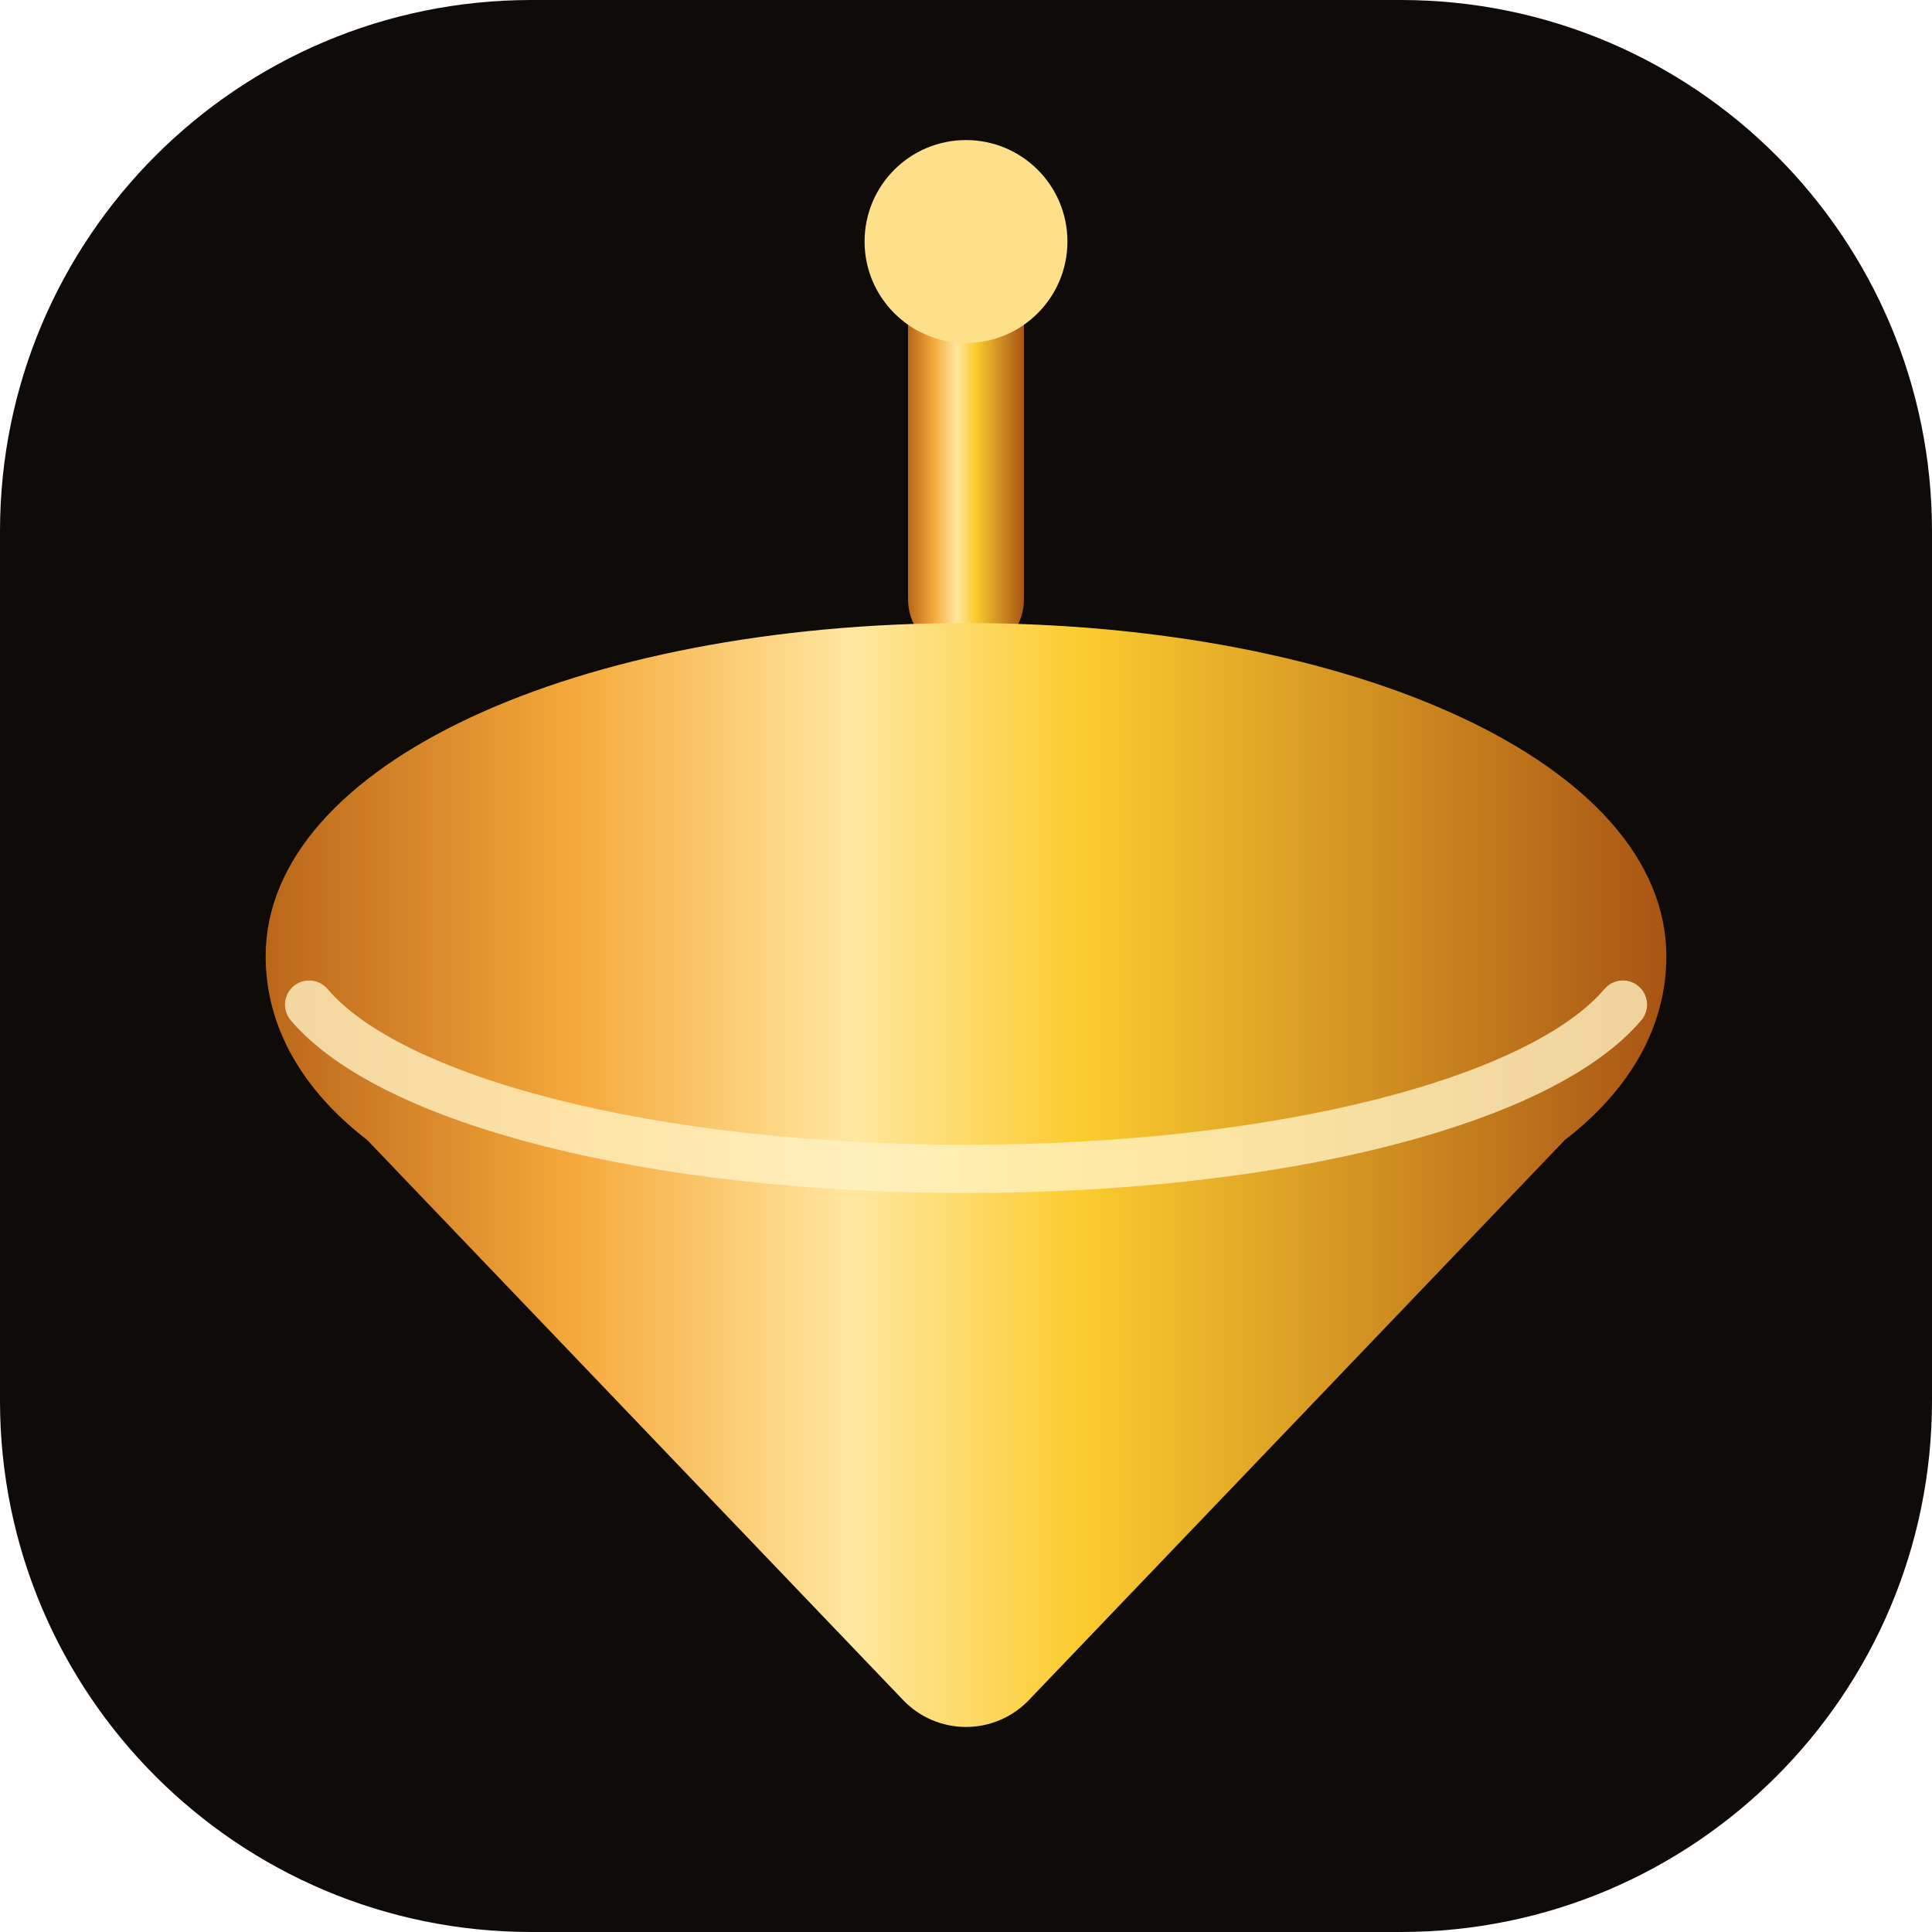
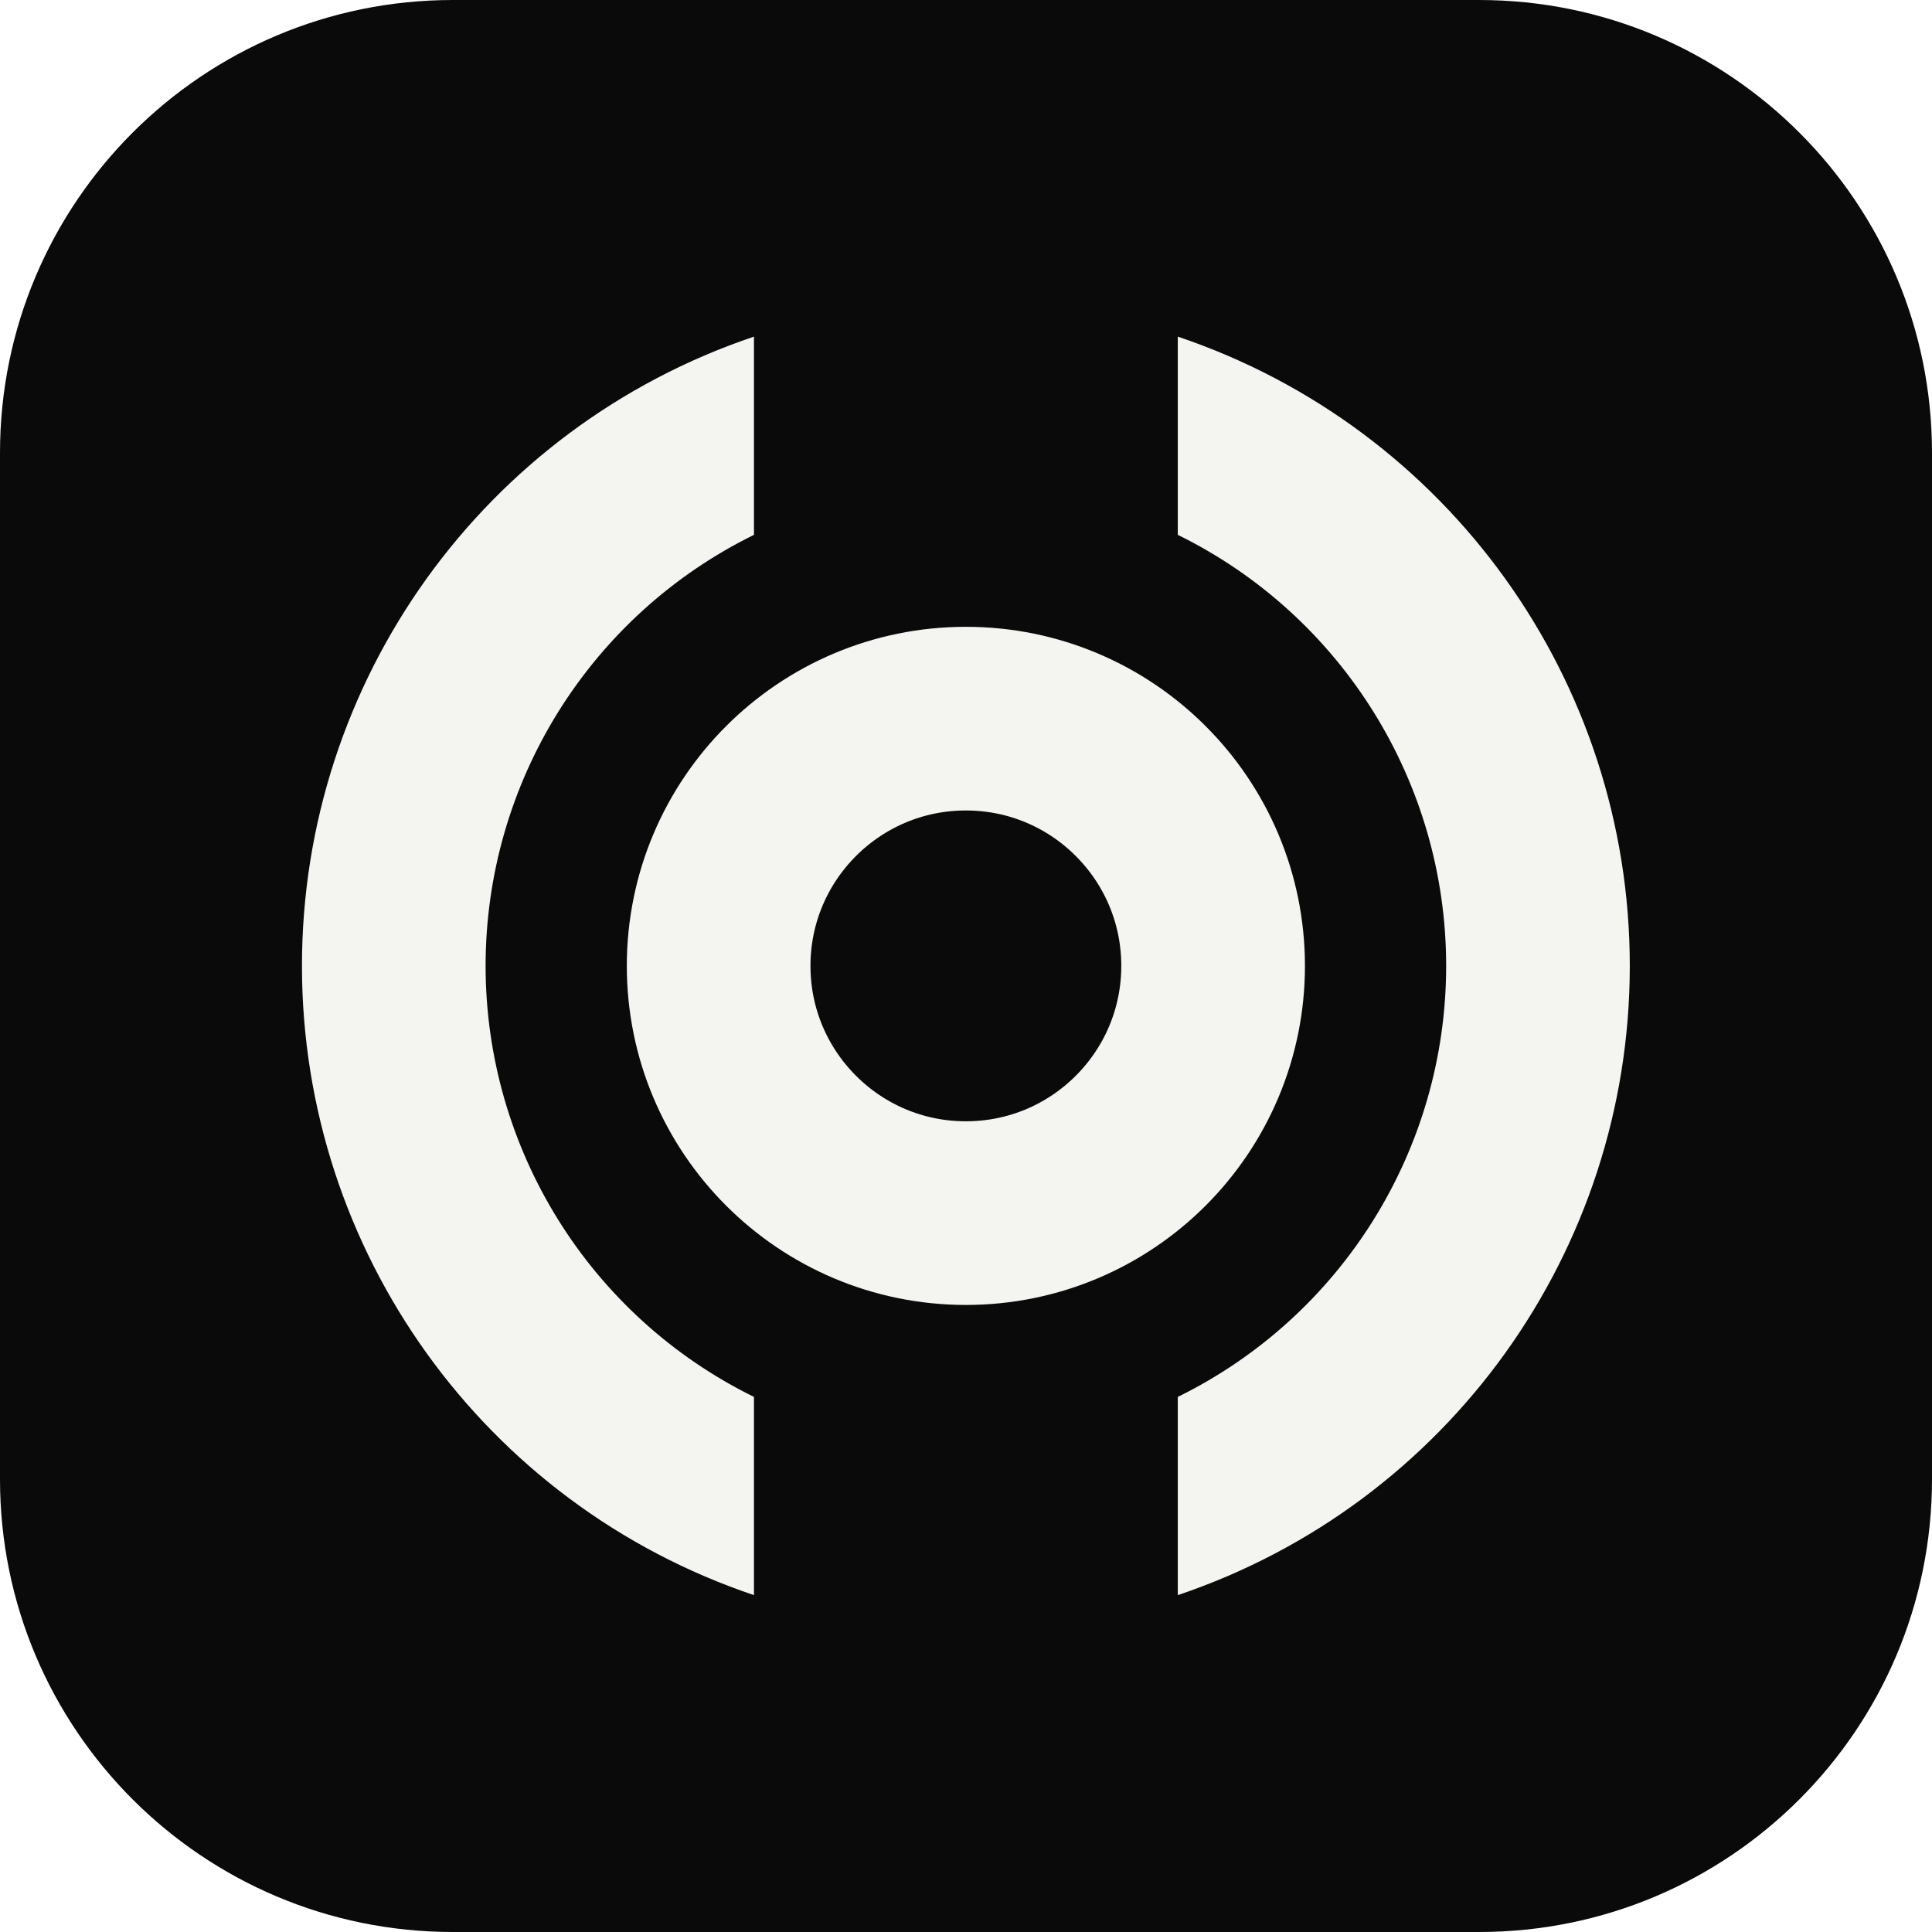
- <svg xmlns="http://www.w3.org/2000/svg" viewBox="0 0 40 40">
-   <defs>
-     <linearGradient id="m" x1="0" y1="0" x2="1" y2="0">
-       <stop offset="0" stop-color="#B9661A" />
-       <stop offset=".22" stop-color="#F5A83A" />
-       <stop offset=".42" stop-color="#FFE7A0" />
-       <stop offset=".58" stop-color="#FBCC2F" />
-       <stop offset="1" stop-color="#A85414" />
-     </linearGradient>
-   </defs>
-   <rect width="40" height="40" rx="11" fill="#0f0b08" />
-   <rect x="18.8" y="4.6" width="2.4" height="9" rx="1.2" fill="url(#m)" />
-   <circle cx="20" cy="5" r="2.1" fill="#FFE08A" />
-   <path d="M5.5 19.8C5.5 15.8 12 12.9 20 12.9s14.5 2.9 14.5 6.9c0 1.5-.8 2.8-2.1 3.8L21.3 35.2a1.8 1.8 0 0 1-2.6 0L7.6 23.6c-1.3-1-2.1-2.3-2.1-3.8Z" fill="url(#m)" />
-   <path d="M6.4 20.8c1.7 2 7.1 3.4 13.6 3.4s11.9-1.4 13.6-3.4" fill="none" stroke="#FFF1C2" stroke-width="1" stroke-linecap="round" opacity=".8" />
+ <svg xmlns="http://www.w3.org/2000/svg" viewBox="0 0 64 64">
+   <rect width="64" height="64" rx="15" fill="#0A0A0A" />
+   <g transform="translate(10 10) scale(0.234)" fill="#F4F4F1">
+     <circle cx="94" cy="94" r="35" fill="none" stroke="#F4F4F1" stroke-width="26" />
+     <path d="M64,4.92 A94,94 0 0 0 64,183.08 L64,155.02 A68,68 0 0 1 64,32.98 Z" />
+     <path d="M124,4.92 A94,94 0 0 1 124,183.08 L124,155.02 A68,68 0 0 0 124,32.98 Z" />
+   </g>
</svg>
